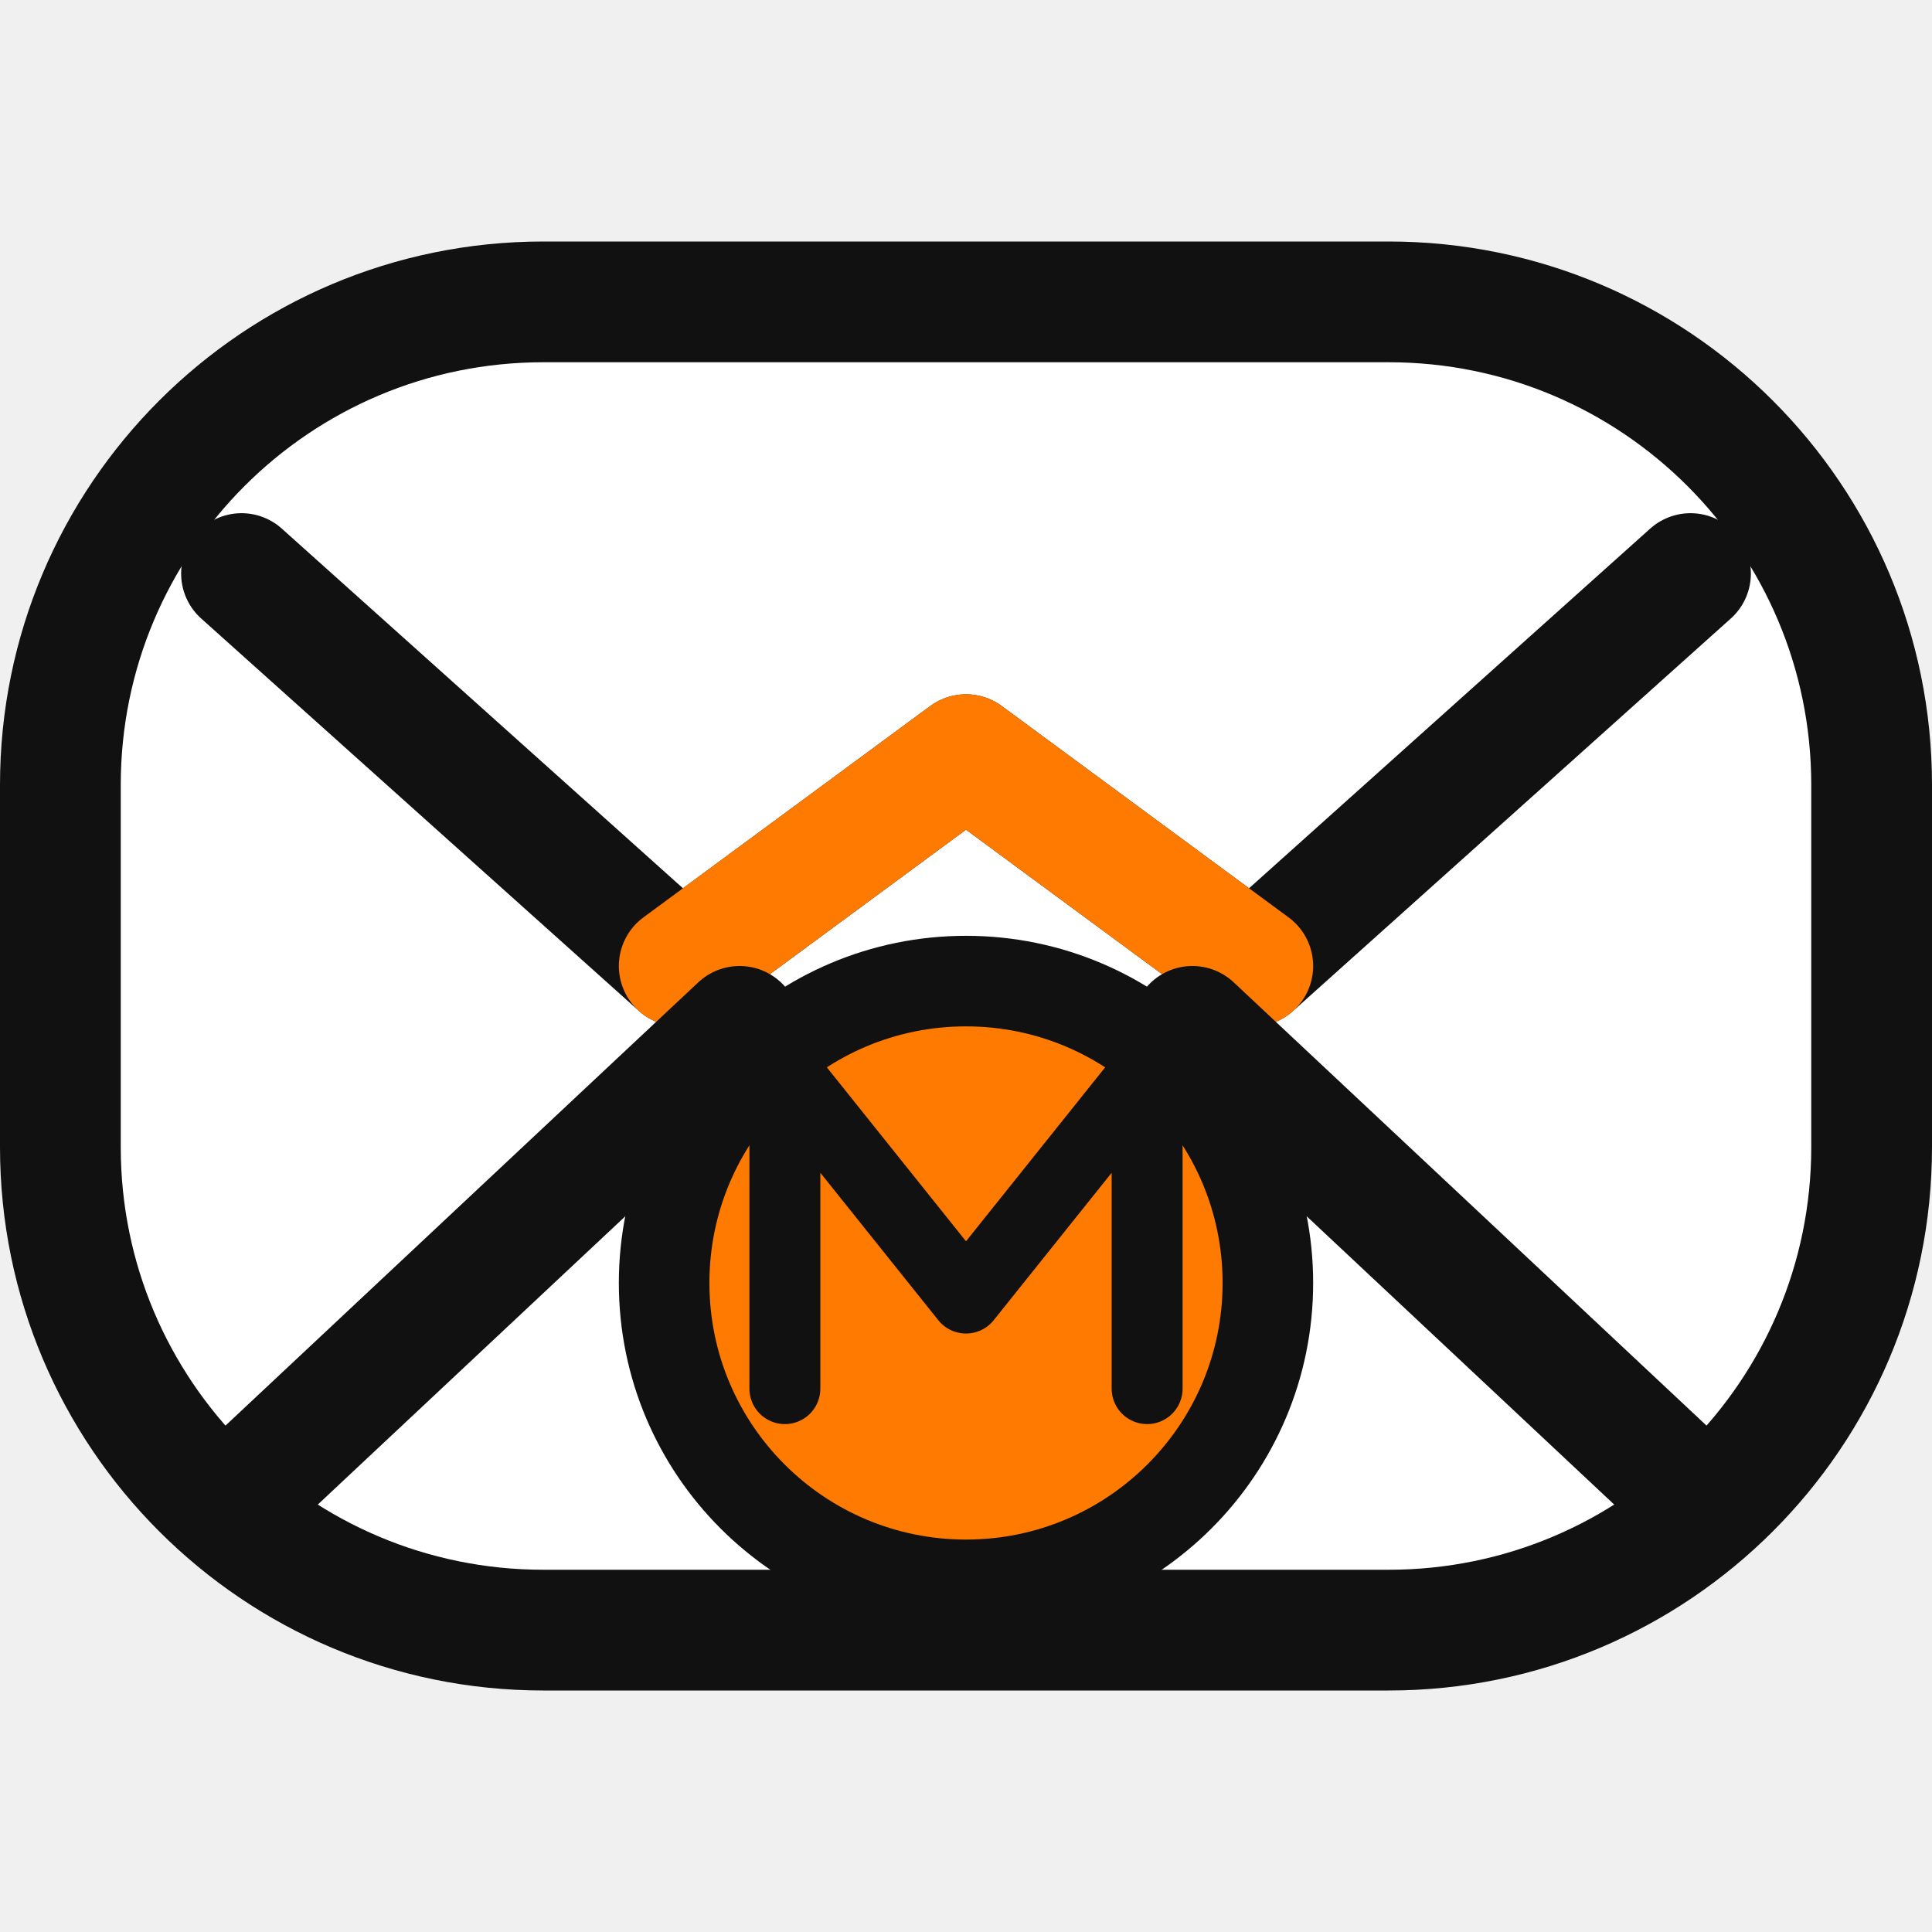
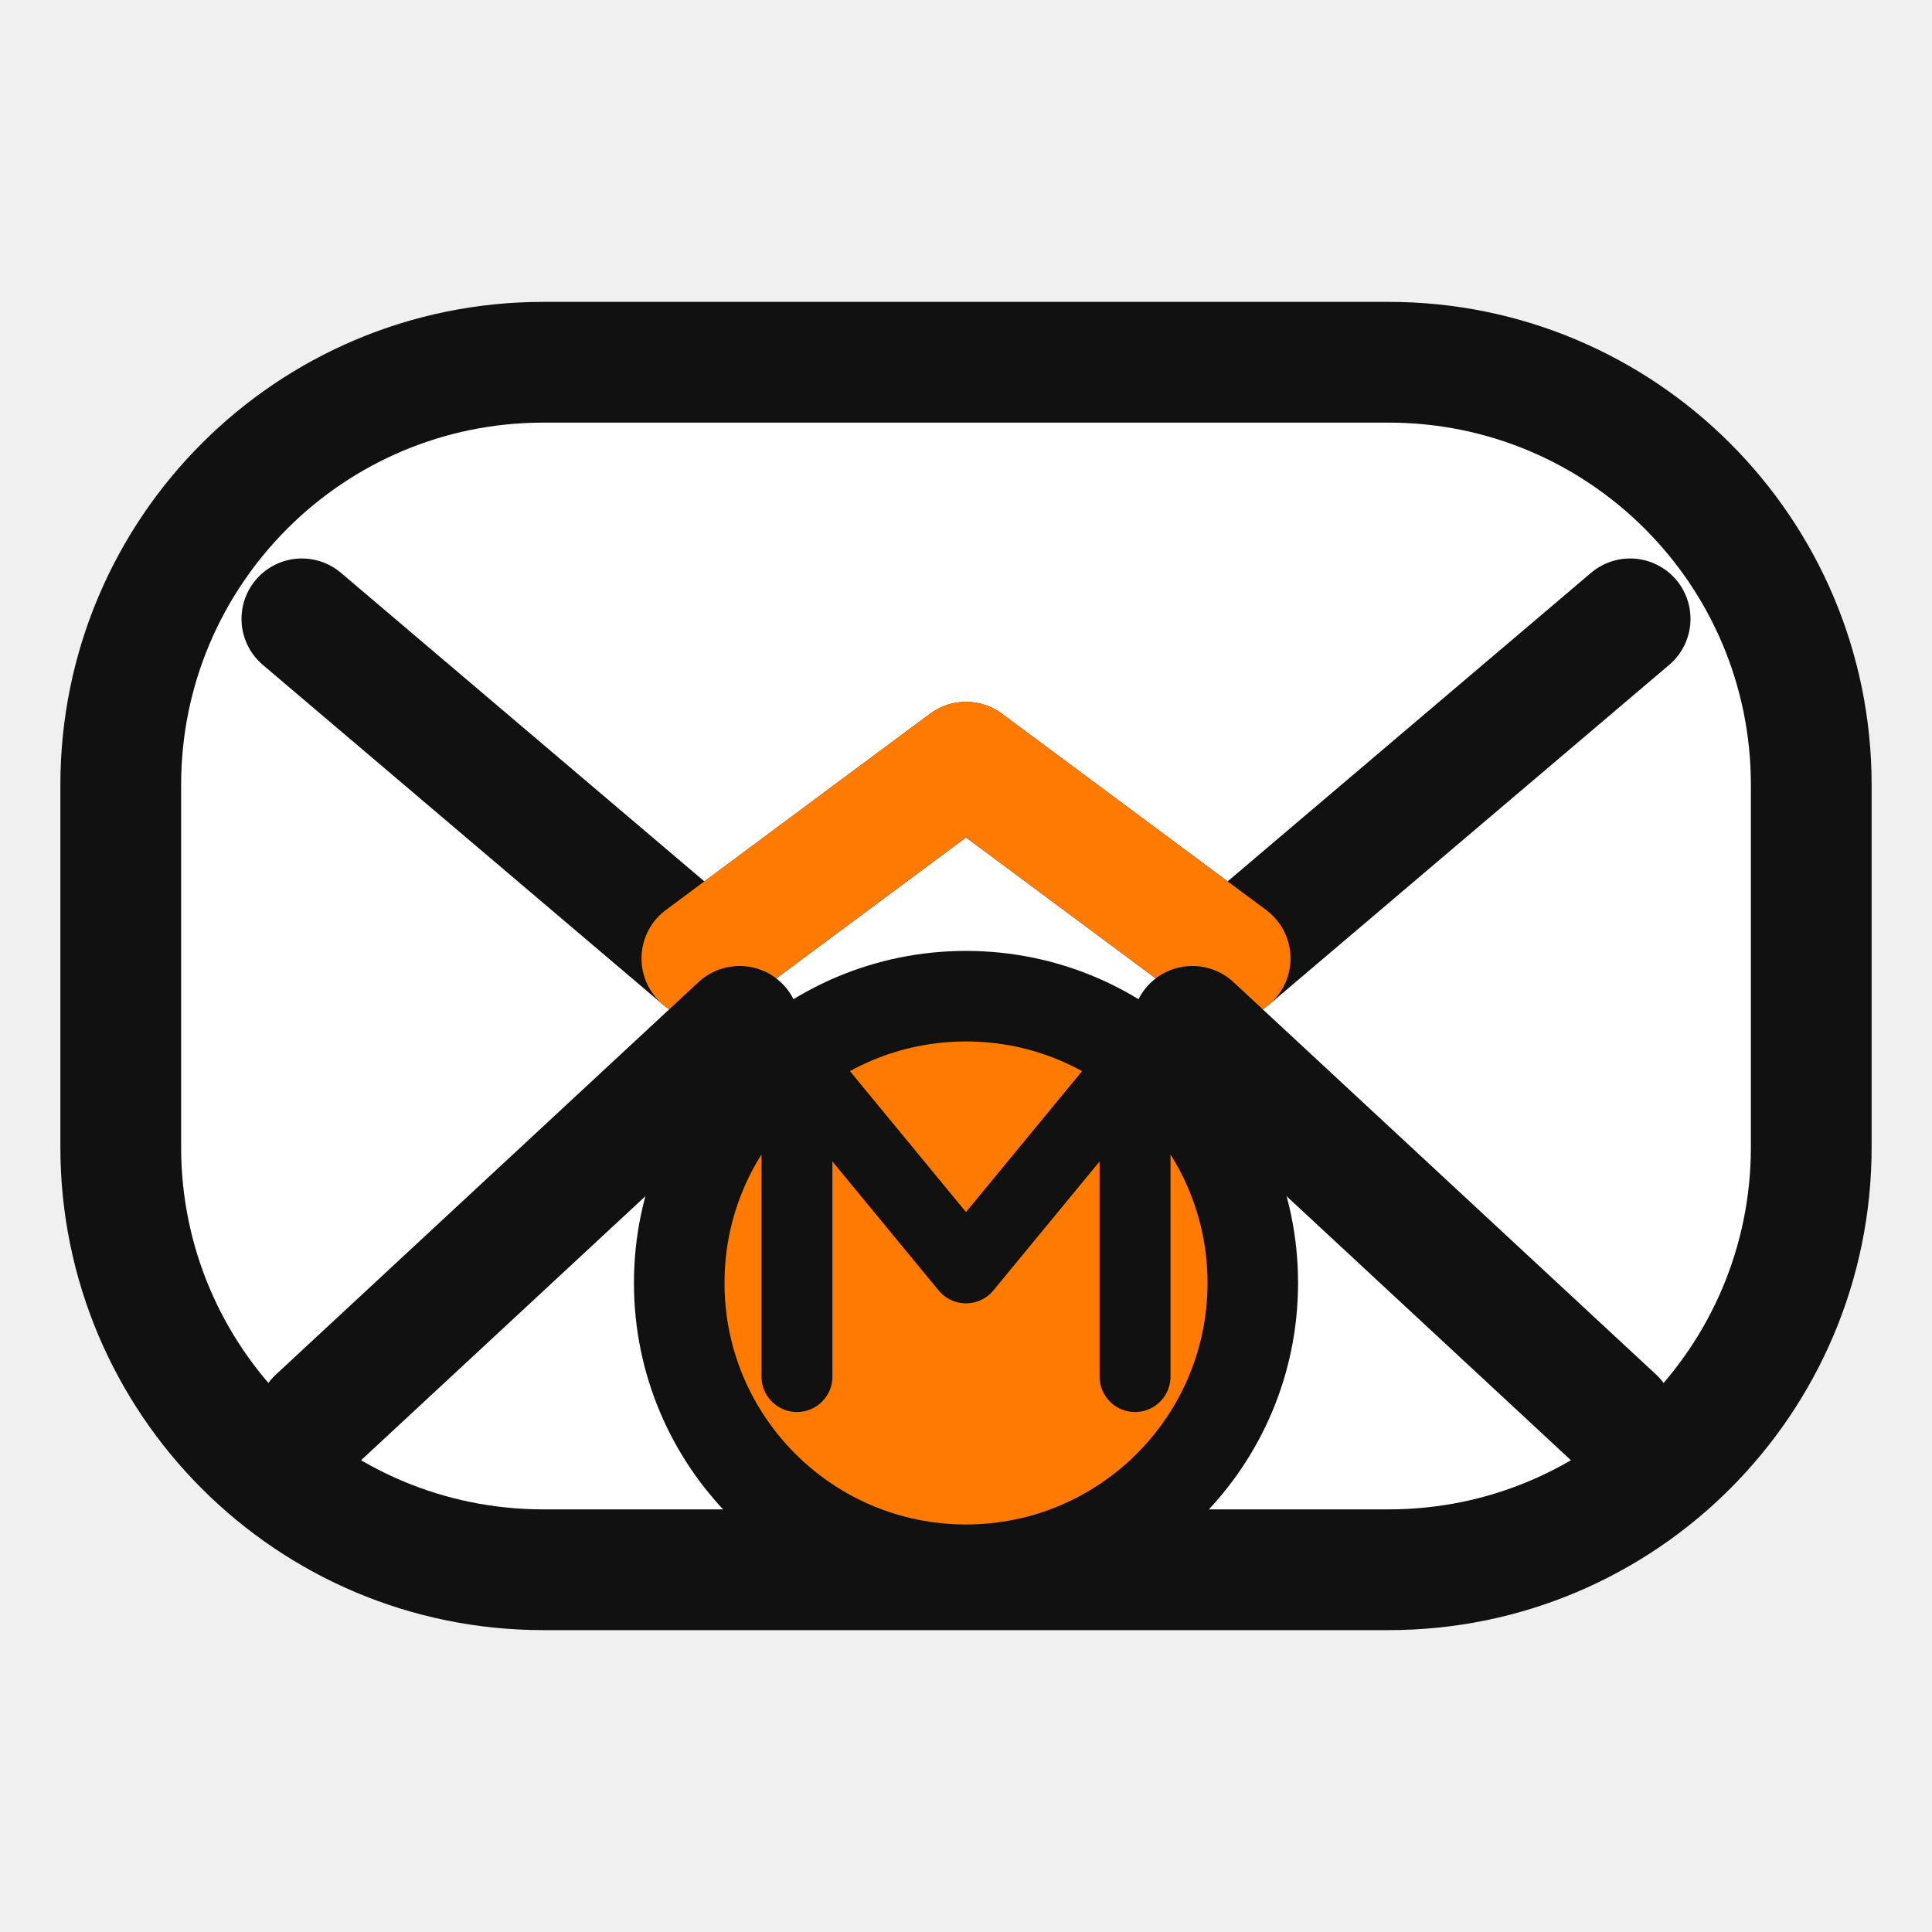
<svg xmlns="http://www.w3.org/2000/svg" viewBox="0 0 64 64" fill="none">
-   <rect x="2" y="10" width="60" height="44" rx="16" fill="#ffffff" stroke="#111111" stroke-width="4" />
-   <path d="M8 19L22.5 32L32 25L41.5 32L56 19" stroke="#111111" stroke-width="4" stroke-linecap="round" stroke-linejoin="round" />
-   <path d="M22.5 32L32 25L41.5 32" stroke="#ff7a00" stroke-width="4" stroke-linecap="round" stroke-linejoin="round" />
-   <path d="M8.5 49L24.5 34" stroke="#111111" stroke-width="4" stroke-linecap="round" stroke-linejoin="round" />
-   <path d="M55.5 49L39.5 34" stroke="#111111" stroke-width="4" stroke-linecap="round" stroke-linejoin="round" />
-   <circle cx="32" cy="42.5" r="10" fill="#ff7a00" stroke="#111111" stroke-width="3" />
-   <path d="M26 46V35.5L32 43L38 35.5V46" stroke="#111111" stroke-width="2.35" stroke-linecap="round" stroke-linejoin="round" />
+   <rect x="4" y="12" width="56" height="40" rx="14" fill="#ffffff" stroke="#111111" stroke-width="4" />
+   <path d="M10 20.5L23.25 31.75L32 25.25L40.75 31.75L54 20.5" stroke="#111111" stroke-width="4" stroke-linecap="round" stroke-linejoin="round" />
+   <path d="M23.25 31.75L32 25.25L40.75 31.75" stroke="#ff7a00" stroke-width="4" stroke-linecap="round" stroke-linejoin="round" />
+   <path d="M10.5 47L24.5 34" stroke="#111111" stroke-width="4" stroke-linecap="round" stroke-linejoin="round" />
+   <path d="M53.5 47L39.5 34" stroke="#111111" stroke-width="4" stroke-linecap="round" stroke-linejoin="round" />
+   <circle cx="32" cy="42.5" r="9.5" fill="#ff7a00" stroke="#111111" stroke-width="3" />
+   <path d="M26.4 45.6V35.2L32 42L37.6 35.2V45.6" stroke="#111111" stroke-width="2.35" stroke-linecap="round" stroke-linejoin="round" />
</svg>
